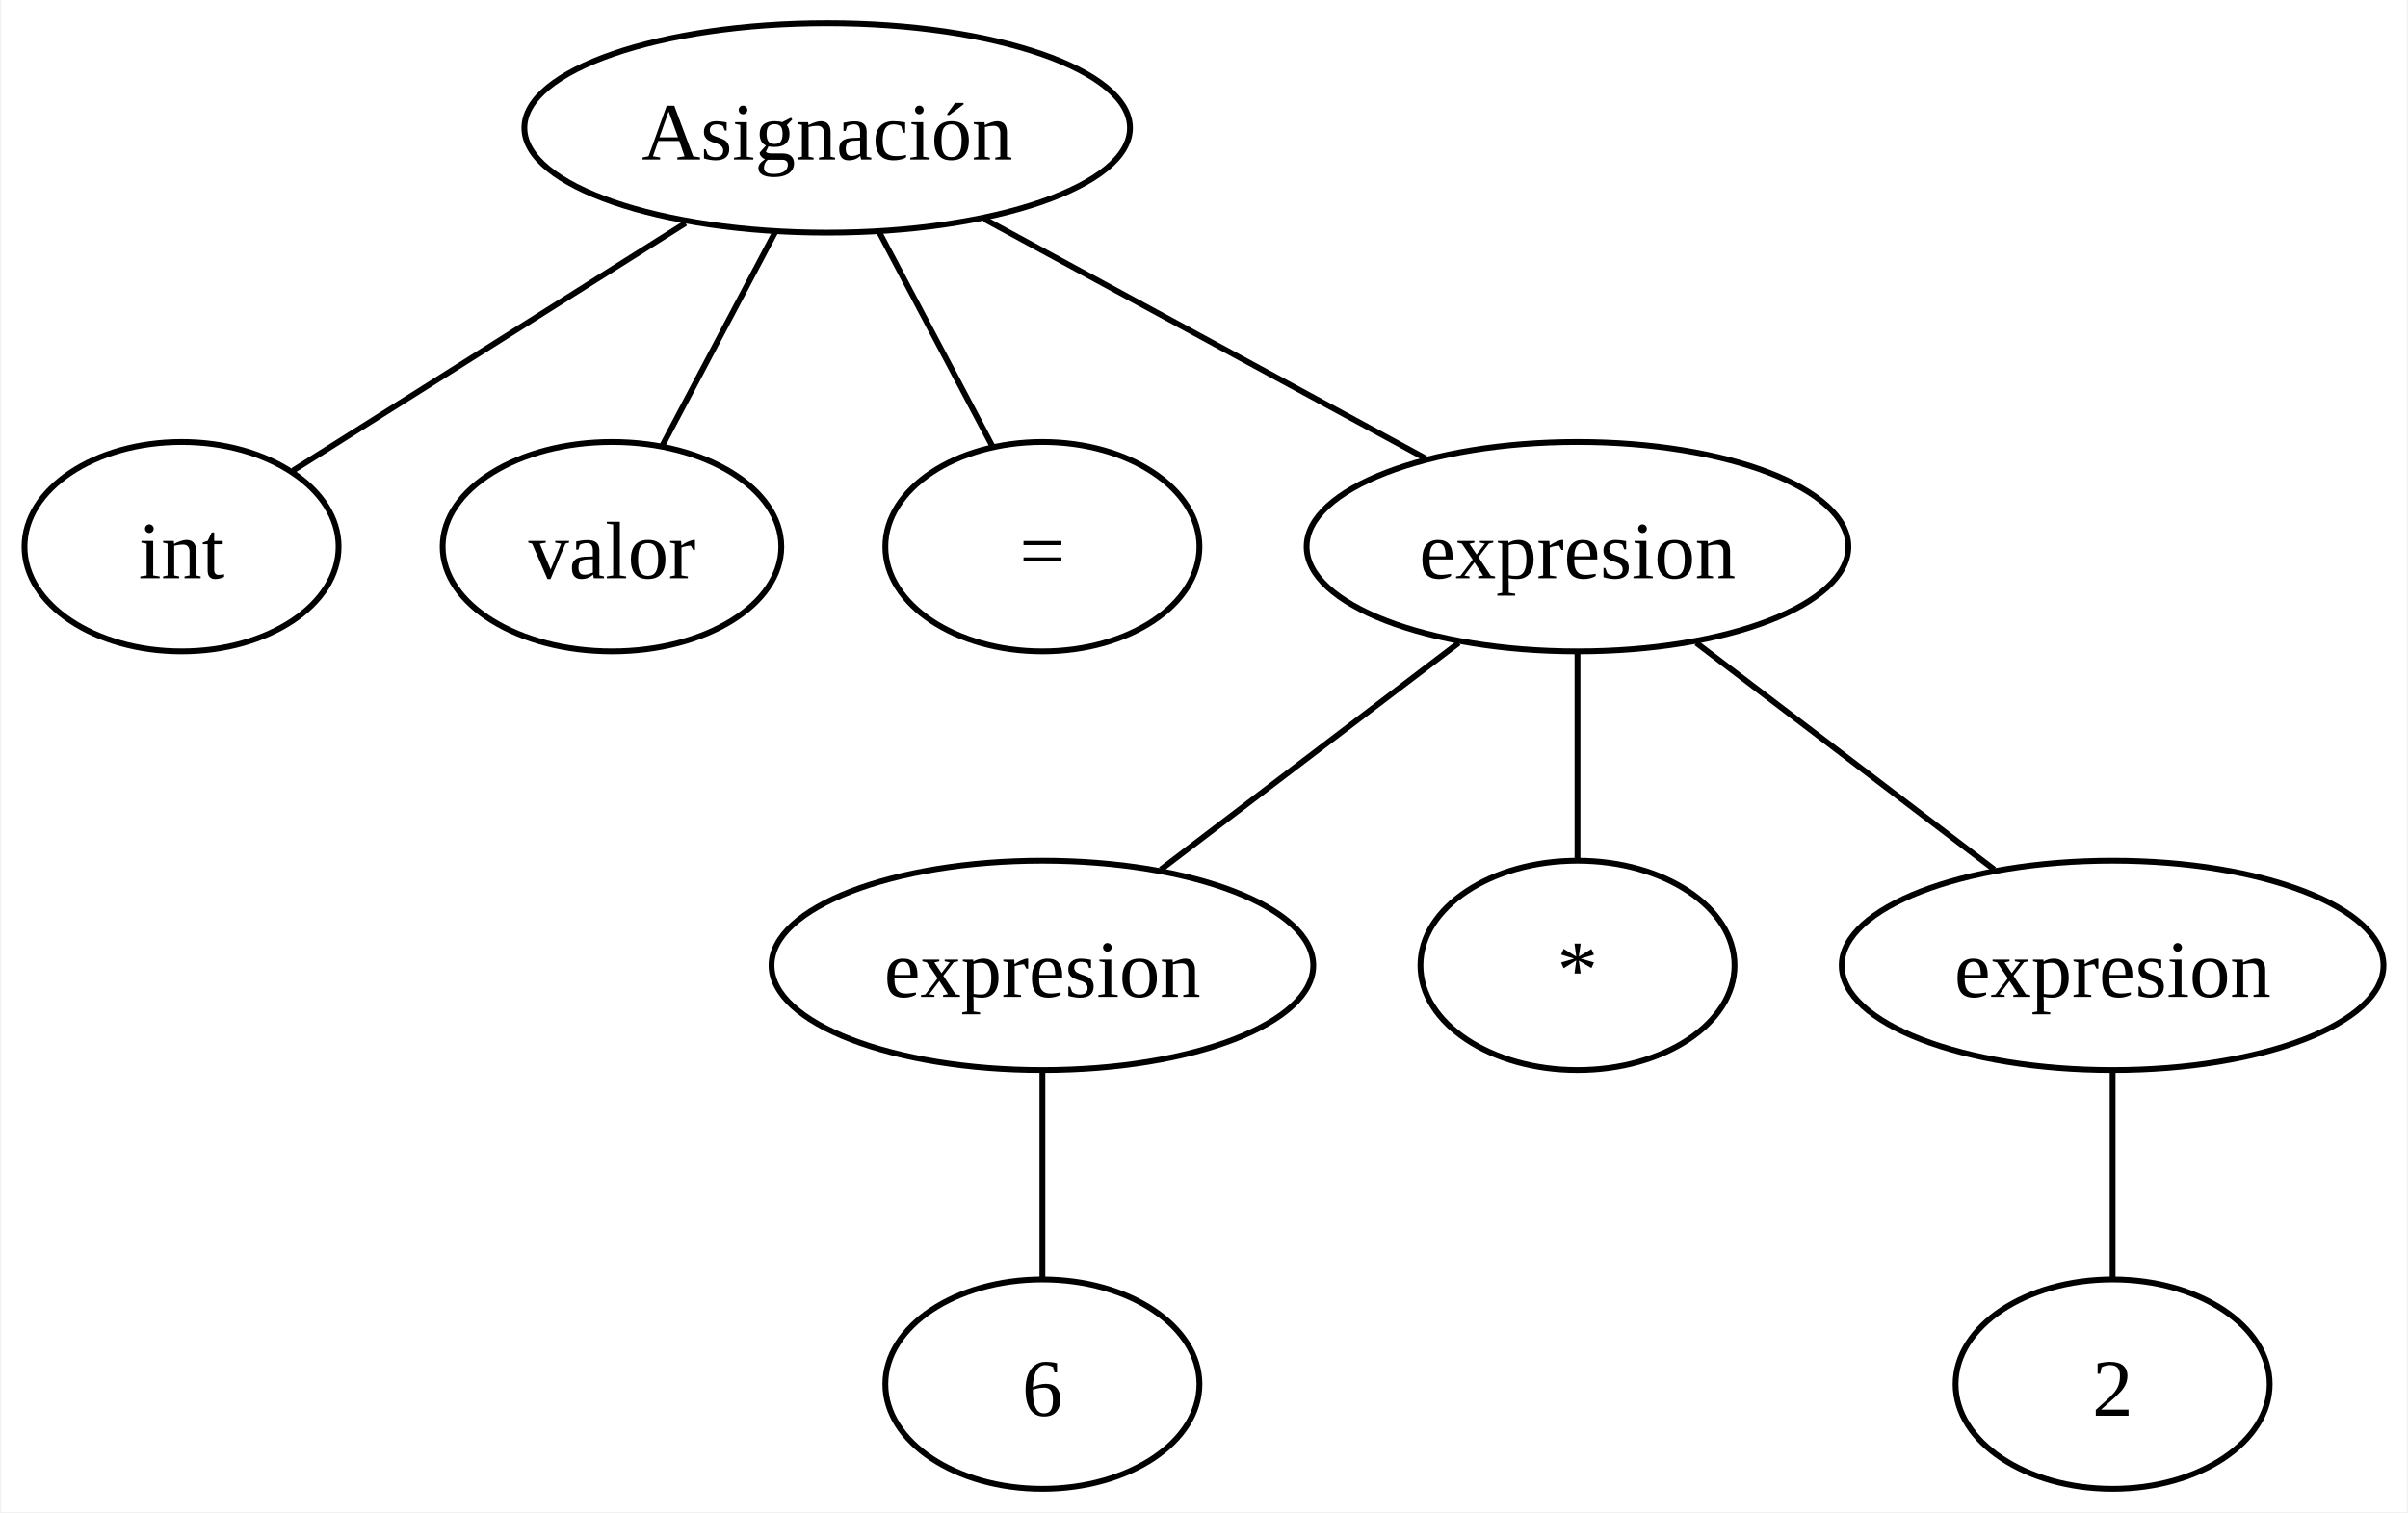
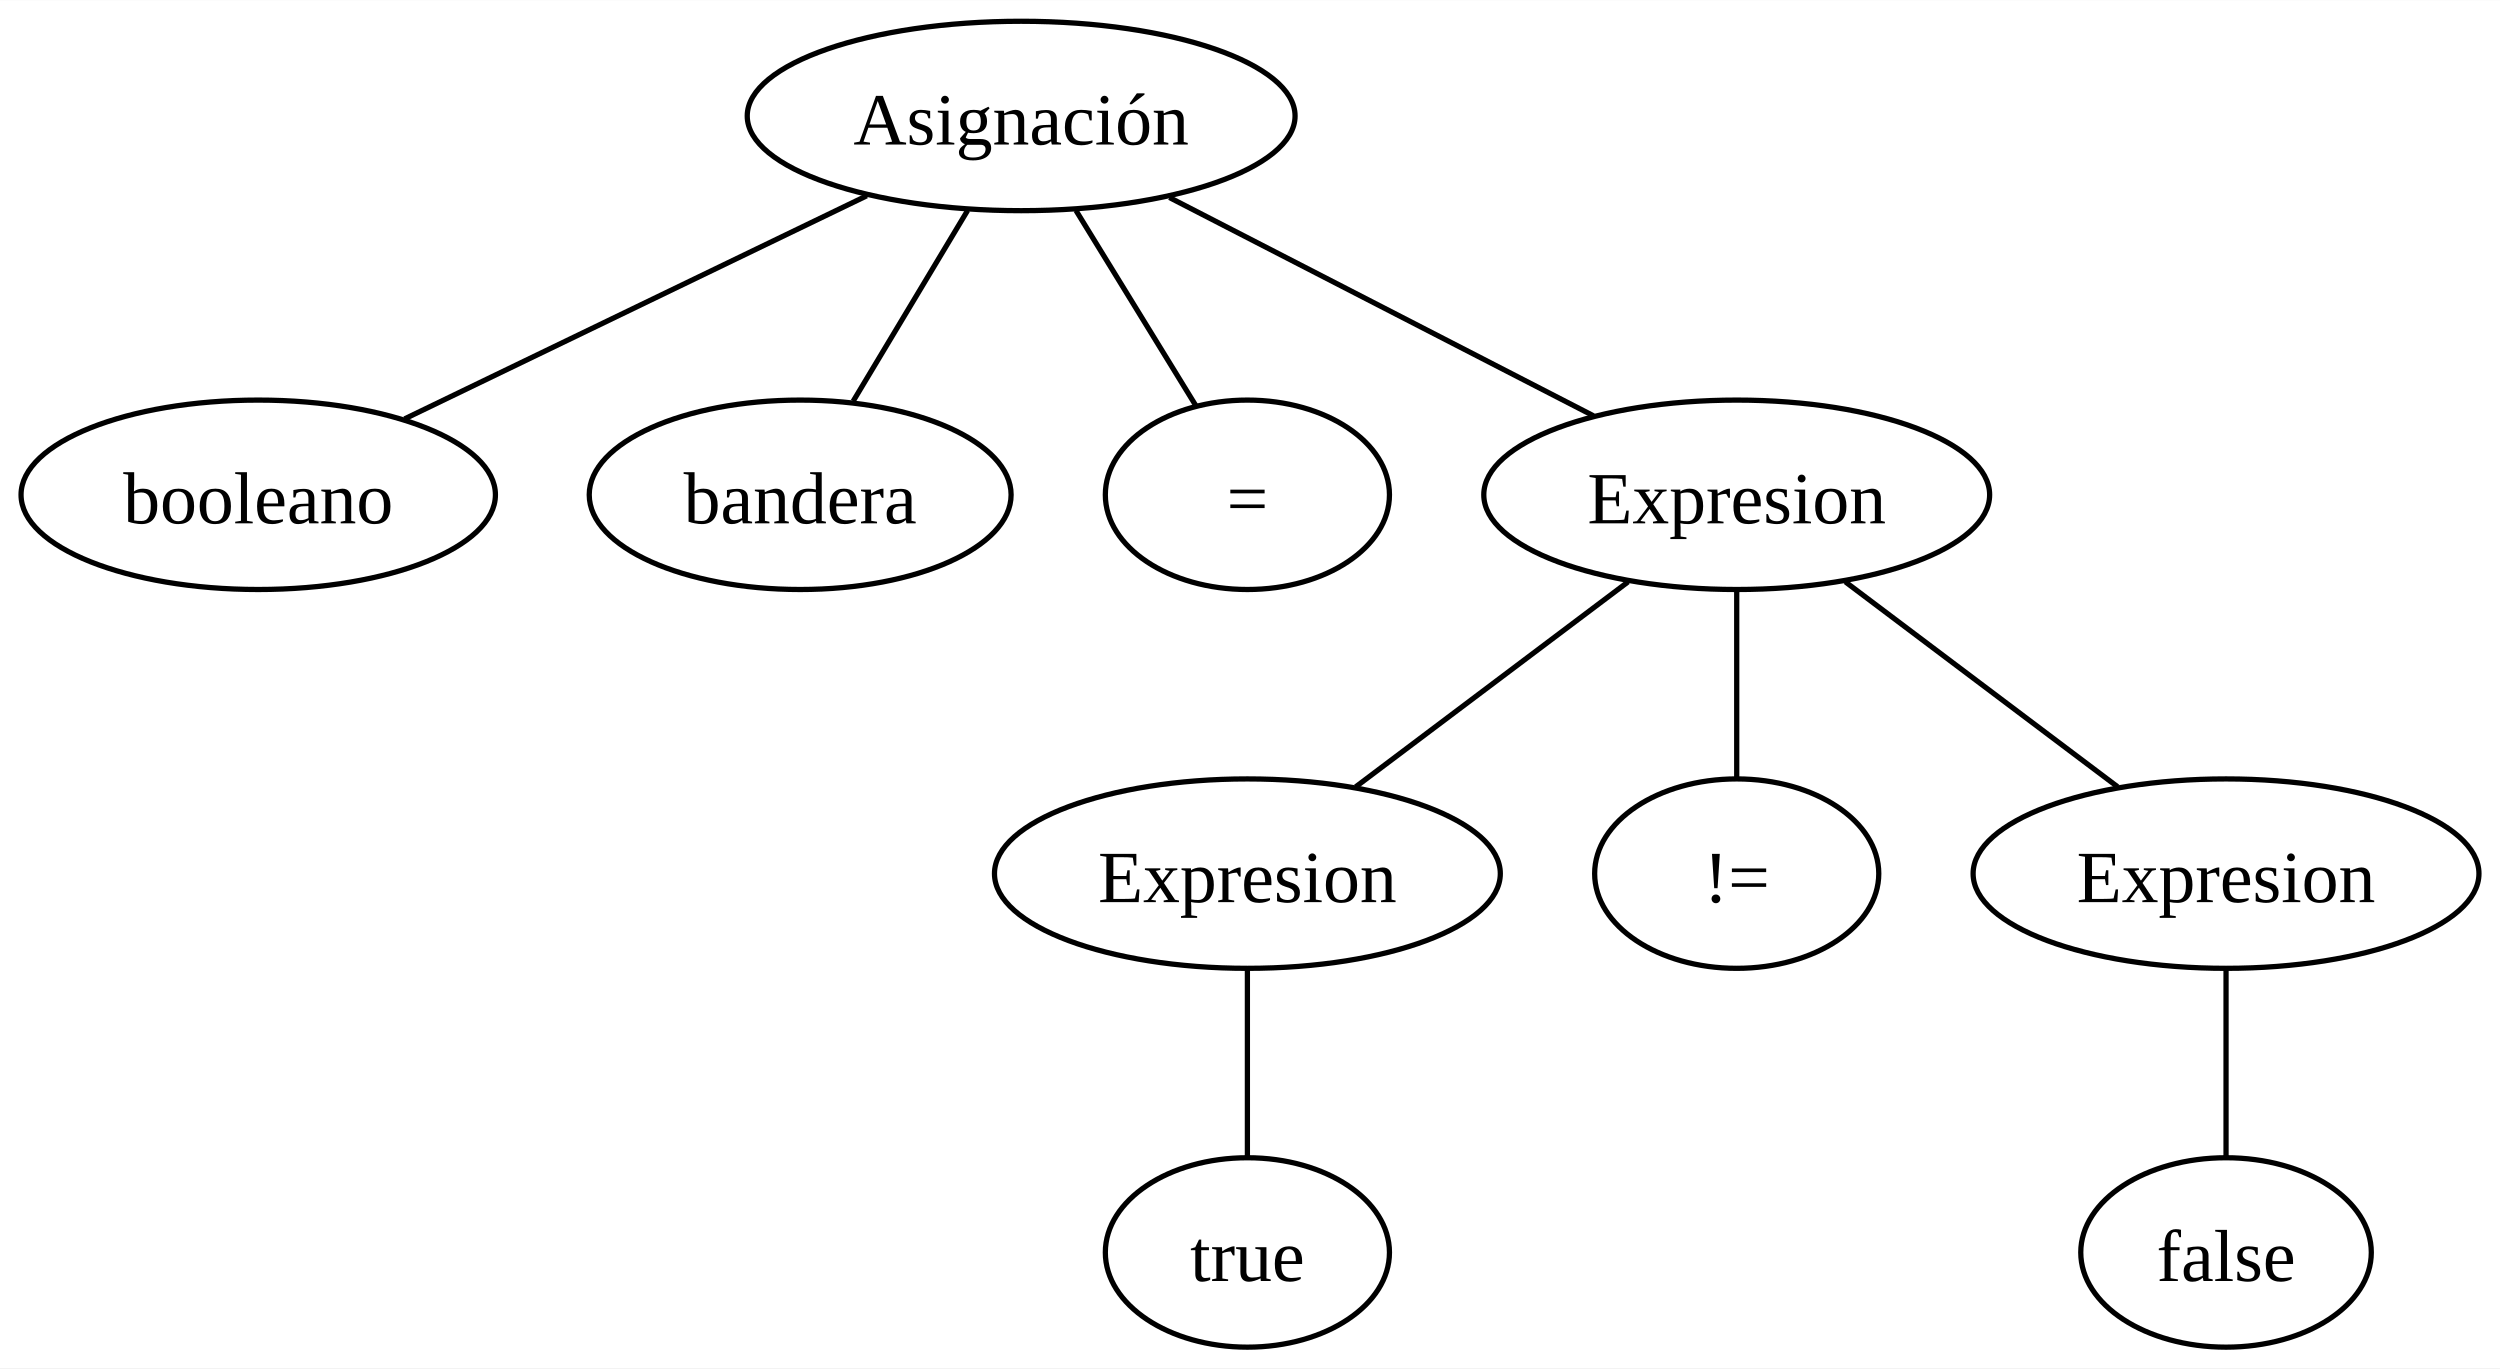
- <svg xmlns="http://www.w3.org/2000/svg" width="414pt" height="260pt" viewBox="0.00 0.00 413.57 260.00">
+ <svg xmlns="http://www.w3.org/2000/svg" width="475pt" height="260pt" viewBox="0.00 0.00 475.15 260.00">
  <g id="graph0" class="graph" transform="scale(1 1) rotate(0) translate(4 256)">
-     <polygon fill="white" stroke="none" points="-4,4 -4,-256 409.57,-256 409.57,4 -4,4" />
+     <polygon fill="white" stroke="none" points="-4,4 -4,-256 471.15,-256 471.15,4 -4,4" />
    <g id="node1" class="node">
-       <ellipse fill="none" stroke="black" cx="175" cy="-18" rx="27" ry="18" />
-       <text text-anchor="middle" x="175" y="-12.57" font-family="Times New Roman,serif" font-size="14.00">6</text>
+       <ellipse fill="none" stroke="black" cx="233.08" cy="-18" rx="27" ry="18" />
+       <text text-anchor="middle" x="233.08" y="-12.57" font-family="Times New Roman,serif" font-size="14.00">true</text>
    </g>
    <g id="node2" class="node">
-       <ellipse fill="none" stroke="black" cx="175" cy="-90" rx="46.57" ry="18" />
-       <text text-anchor="middle" x="175" y="-84.58" font-family="Times New Roman,serif" font-size="14.00">expresion</text>
+       <ellipse fill="none" stroke="black" cx="233.08" cy="-90" rx="48.07" ry="18" />
+       <text text-anchor="middle" x="233.08" y="-84.58" font-family="Times New Roman,serif" font-size="14.00">Expresion</text>
    </g>
    <g id="edge1" class="edge">
-       <path fill="none" stroke="black" d="M175,-71.7C175,-60.85 175,-46.92 175,-36.1" />
+       <path fill="none" stroke="black" d="M233.08,-71.7C233.08,-60.85 233.08,-46.92 233.08,-36.1" />
    </g>
    <g id="node3" class="node">
-       <ellipse fill="none" stroke="black" cx="359" cy="-18" rx="27" ry="18" />
-       <text text-anchor="middle" x="359" y="-12.57" font-family="Times New Roman,serif" font-size="14.00">2</text>
+       <ellipse fill="none" stroke="black" cx="419.08" cy="-18" rx="27.61" ry="18" />
+       <text text-anchor="middle" x="419.08" y="-12.57" font-family="Times New Roman,serif" font-size="14.00">false</text>
    </g>
    <g id="node4" class="node">
-       <ellipse fill="none" stroke="black" cx="359" cy="-90" rx="46.57" ry="18" />
-       <text text-anchor="middle" x="359" y="-84.58" font-family="Times New Roman,serif" font-size="14.00">expresion</text>
+       <ellipse fill="none" stroke="black" cx="419.08" cy="-90" rx="48.07" ry="18" />
+       <text text-anchor="middle" x="419.08" y="-84.58" font-family="Times New Roman,serif" font-size="14.00">Expresion</text>
    </g>
    <g id="edge2" class="edge">
-       <path fill="none" stroke="black" d="M359,-71.7C359,-60.85 359,-46.92 359,-36.1" />
+       <path fill="none" stroke="black" d="M419.08,-71.7C419.08,-60.85 419.08,-46.92 419.08,-36.1" />
    </g>
    <g id="node5" class="node">
-       <ellipse fill="none" stroke="black" cx="267" cy="-90" rx="27" ry="18" />
-       <text text-anchor="middle" x="267" y="-84.58" font-family="Times New Roman,serif" font-size="14.00">*</text>
+       <ellipse fill="none" stroke="black" cx="326.08" cy="-90" rx="27" ry="18" />
+       <text text-anchor="middle" x="326.08" y="-84.58" font-family="Times New Roman,serif" font-size="14.00">!=</text>
    </g>
    <g id="node6" class="node">
-       <ellipse fill="none" stroke="black" cx="267" cy="-162" rx="46.57" ry="18" />
-       <text text-anchor="middle" x="267" y="-156.57" font-family="Times New Roman,serif" font-size="14.00">expresion</text>
+       <ellipse fill="none" stroke="black" cx="326.08" cy="-162" rx="48.07" ry="18" />
+       <text text-anchor="middle" x="326.08" y="-156.57" font-family="Times New Roman,serif" font-size="14.00">Expresion</text>
    </g>
    <g id="edge3" class="edge">
-       <path fill="none" stroke="black" d="M246.58,-145.46C231.34,-133.86 210.59,-118.08 195.36,-106.49" />
+       <path fill="none" stroke="black" d="M305.44,-145.46C290.02,-133.86 269.06,-118.08 253.66,-106.49" />
    </g>
    <g id="edge5" class="edge">
-       <path fill="none" stroke="black" d="M287.42,-145.46C302.66,-133.86 323.41,-118.08 338.64,-106.49" />
+       <path fill="none" stroke="black" d="M346.72,-145.46C362.13,-133.86 383.1,-118.08 398.49,-106.49" />
    </g>
    <g id="edge4" class="edge">
-       <path fill="none" stroke="black" d="M267,-143.7C267,-132.85 267,-118.92 267,-108.1" />
+       <path fill="none" stroke="black" d="M326.08,-143.7C326.08,-132.85 326.08,-118.92 326.08,-108.1" />
    </g>
    <g id="node7" class="node">
-       <ellipse fill="none" stroke="black" cx="101" cy="-162" rx="29.11" ry="18" />
-       <text text-anchor="middle" x="101" y="-156.57" font-family="Times New Roman,serif" font-size="14.00">valor</text>
+       <ellipse fill="none" stroke="black" cx="148.08" cy="-162" rx="40.09" ry="18" />
+       <text text-anchor="middle" x="148.08" y="-156.57" font-family="Times New Roman,serif" font-size="14.00">bandera</text>
    </g>
    <g id="node8" class="node">
-       <ellipse fill="none" stroke="black" cx="138" cy="-234" rx="52.06" ry="18" />
-       <text text-anchor="middle" x="138" y="-228.57" font-family="Times New Roman,serif" font-size="14.00">Asignación</text>
+       <ellipse fill="none" stroke="black" cx="190.08" cy="-234" rx="52.06" ry="18" />
+       <text text-anchor="middle" x="190.08" y="-228.57" font-family="Times New Roman,serif" font-size="14.00">Asignación</text>
    </g>
    <g id="edge9" class="edge">
-       <path fill="none" stroke="black" d="M165.04,-218.33C187.35,-206.22 218.82,-189.15 240.87,-177.18" />
+       <path fill="none" stroke="black" d="M218.26,-218.5C241.91,-206.32 275.48,-189.04 298.86,-177.01" />
    </g>
    <g id="edge7" class="edge">
-       <path fill="none" stroke="black" d="M129.04,-216.05C123.14,-204.89 115.45,-190.34 109.62,-179.31" />
+       <path fill="none" stroke="black" d="M179.91,-216.05C173.31,-205.05 164.73,-190.76 158.15,-179.79" />
    </g>
    <g id="node9" class="node">
-       <ellipse fill="none" stroke="black" cx="27" cy="-162" rx="27" ry="18" />
-       <text text-anchor="middle" x="27" y="-156.57" font-family="Times New Roman,serif" font-size="14.00">int</text>
+       <ellipse fill="none" stroke="black" cx="45.08" cy="-162" rx="45.08" ry="18" />
+       <text text-anchor="middle" x="45.08" y="-156.57" font-family="Times New Roman,serif" font-size="14.00">booleano</text>
    </g>
    <g id="edge6" class="edge">
-       <path fill="none" stroke="black" d="M113.64,-217.64C93.35,-204.84 64.84,-186.86 46.15,-175.08" />
+       <path fill="none" stroke="black" d="M160.73,-218.83C135.08,-206.45 98.09,-188.59 72.9,-176.43" />
    </g>
    <g id="node10" class="node">
-       <ellipse fill="none" stroke="black" cx="175" cy="-162" rx="27" ry="18" />
-       <text text-anchor="middle" x="175" y="-156.57" font-family="Times New Roman,serif" font-size="14.00">=</text>
+       <ellipse fill="none" stroke="black" cx="233.08" cy="-162" rx="27" ry="18" />
+       <text text-anchor="middle" x="233.08" y="-156.57" font-family="Times New Roman,serif" font-size="14.00">=</text>
    </g>
    <g id="edge8" class="edge">
-       <path fill="none" stroke="black" d="M146.96,-216.05C152.86,-204.89 160.55,-190.34 166.38,-179.31" />
+       <path fill="none" stroke="black" d="M200.49,-216.05C207.44,-204.73 216.54,-189.92 223.35,-178.83" />
    </g>
  </g>
</svg>
